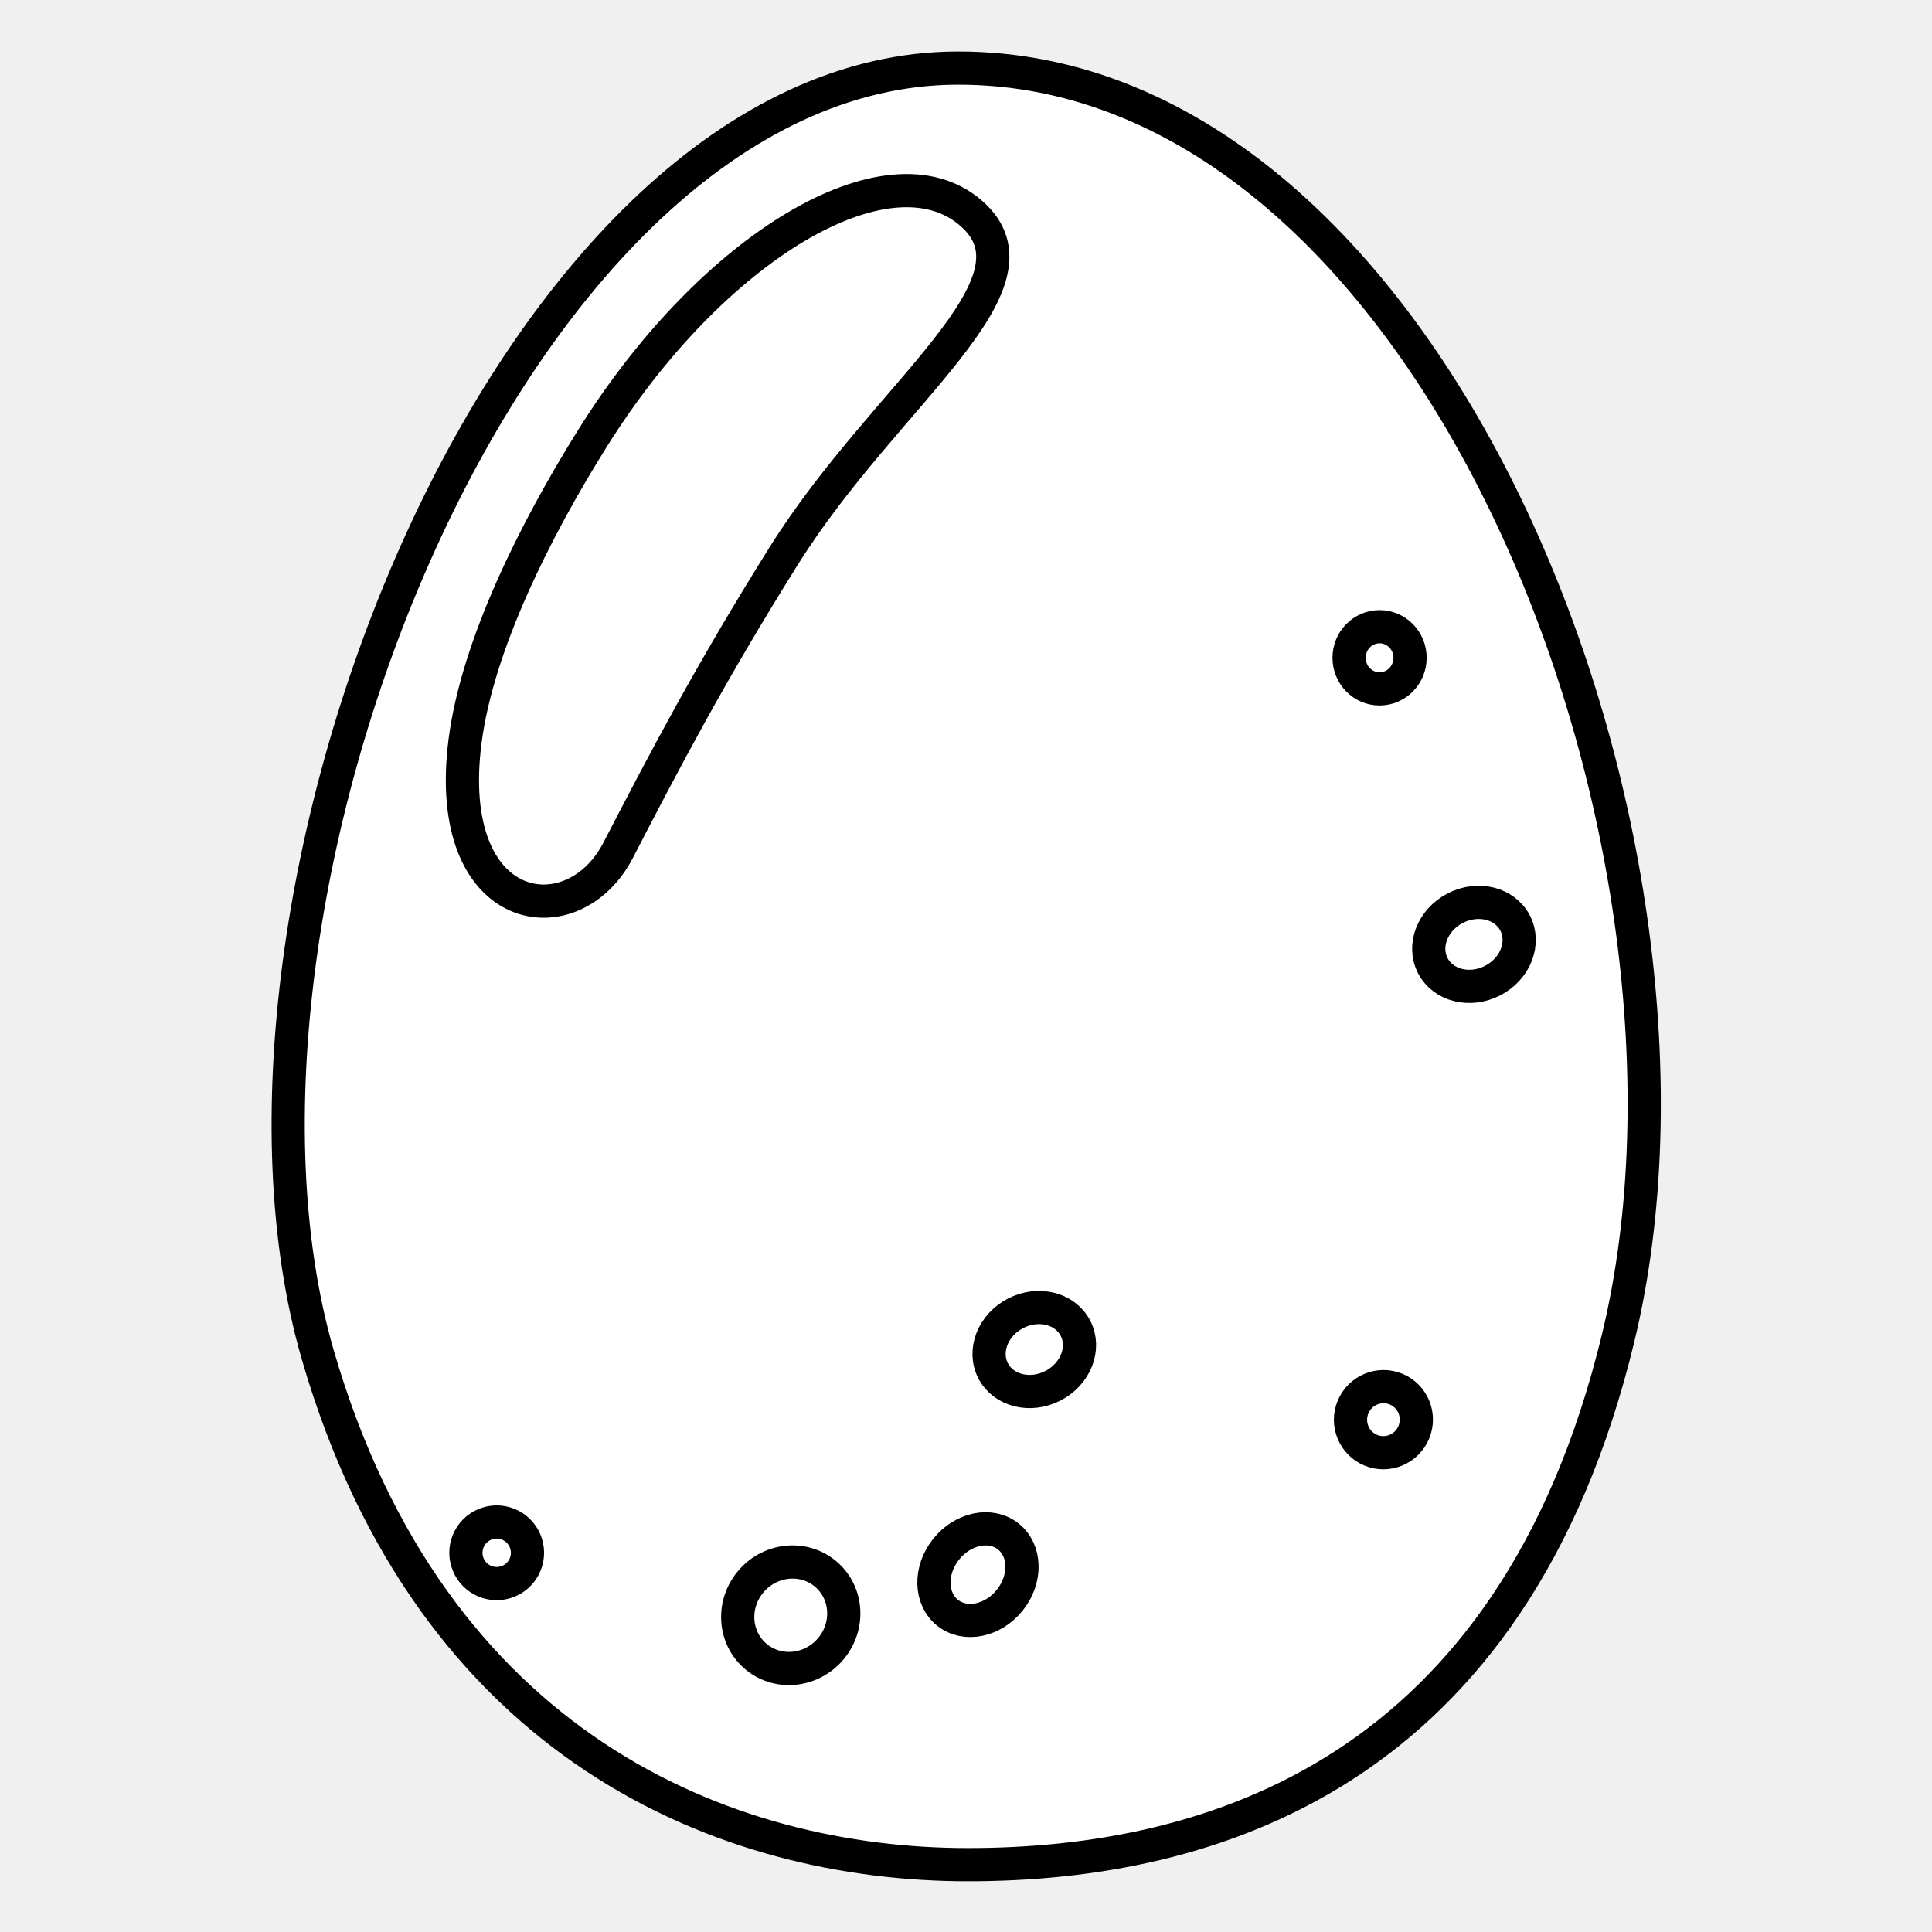
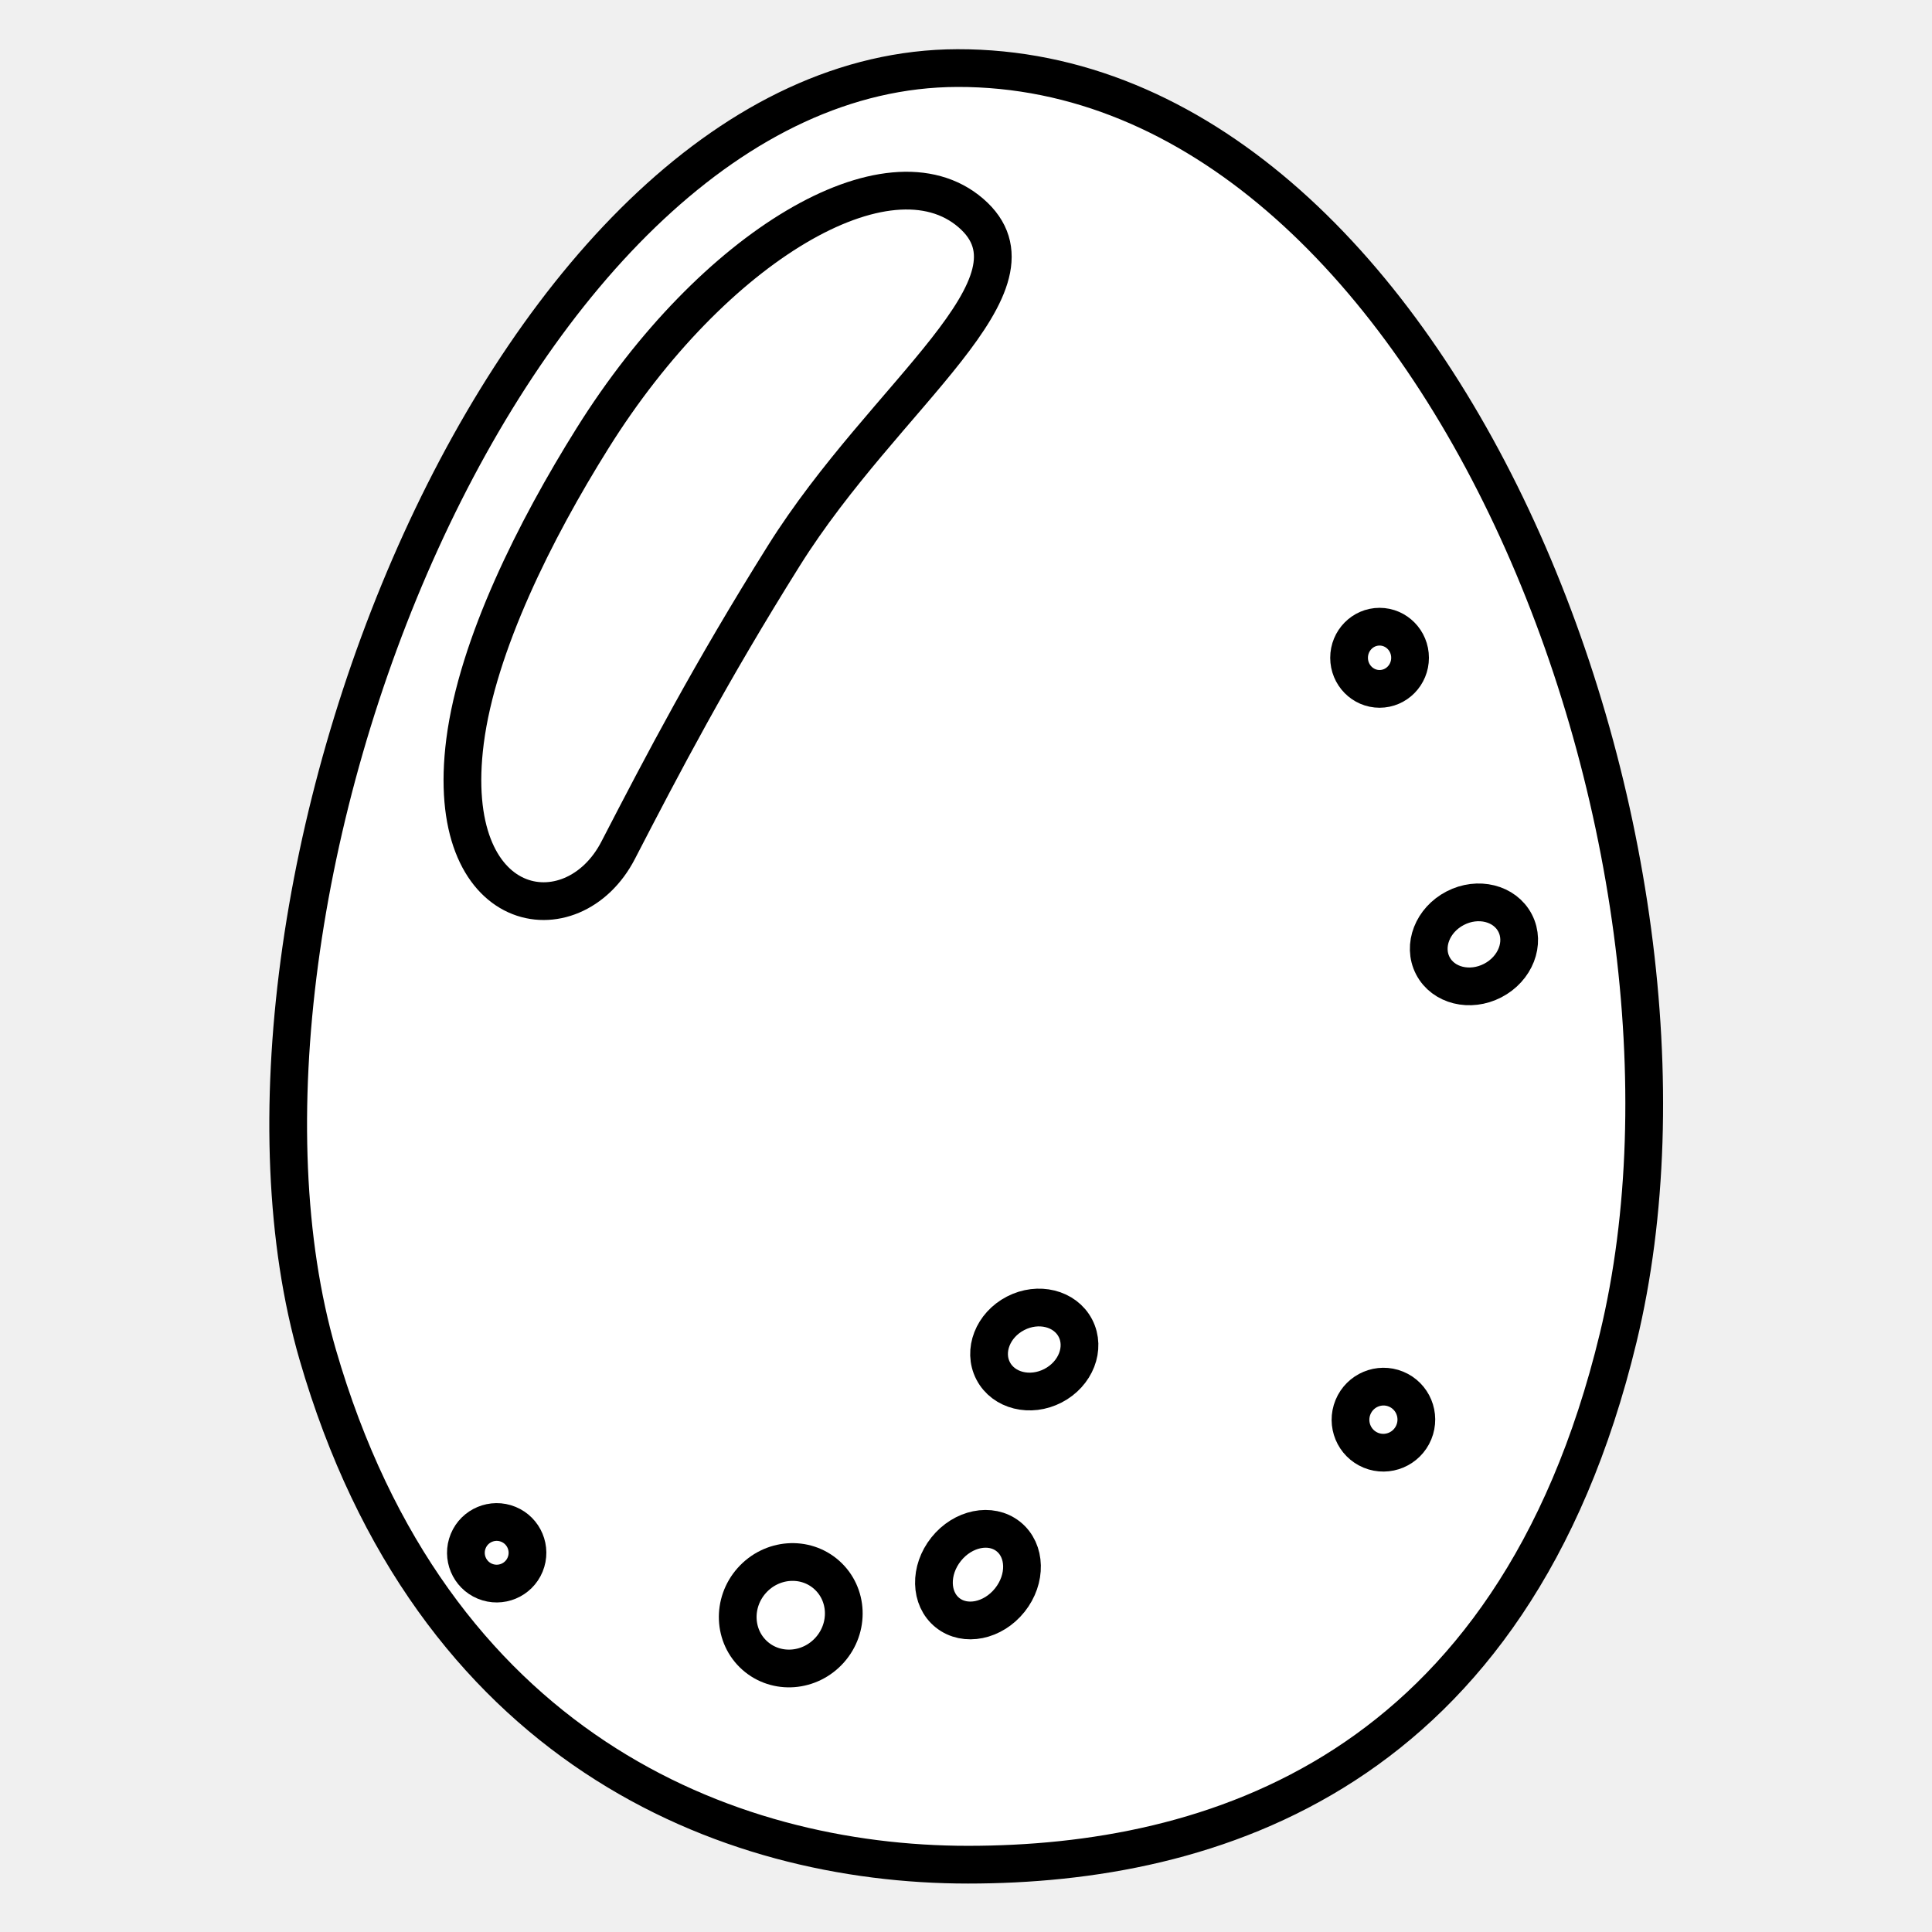
<svg xmlns="http://www.w3.org/2000/svg" version="1.1" id="Layer_3" x="0px" y="0px" viewBox="0 0 128 128" style="enable-background:new 0 0 128 128;" xml:space="preserve">
-   <path d="M63.43,4.51c31.68-0.07,51.67,51.46,43.78,84.12c-6.98,28.92-27.03,34.91-43.08,34.91  s-35.54-7.78-43.08-33.79C12.33,59.63,33.87,4.58,63.43,4.51z" fill="#ffffff" stroke="#000000" stroke-width="2.2" stroke-linecap="round" stroke-linejoin="round" />
-   <path d="M39.26,29.03c-3.8,6.07-7.63,13.71-8.45,20.08c-1.5,11.73,7.13,13.05,10.14,7.23  s6.09-11.71,10.98-19.52c6.76-10.79,17.83-18.02,12.39-22.71S47.24,16.27,39.26,29.03z" fill="#ffffff" stroke="#000000" stroke-width="2.2" stroke-linecap="round" stroke-linejoin="round" />
-   <ellipse cx="91.4" cy="43.58" rx="2.02" ry="2.06" fill="#ffffff" stroke="#000000" stroke-width="2.2" stroke-linecap="round" stroke-linejoin="round" />
-   <ellipse transform="matrix(0.3804 -0.9248 0.9248 0.3804 -30.1897 143.0475)" cx="91.66" cy="94.05" rx="2.19" ry="2.18" fill="#ffffff" stroke="#000000" stroke-width="2.2" stroke-linecap="round" stroke-linejoin="round" />
-   <ellipse transform="matrix(0.3804 -0.9248 0.9248 0.3804 -74.7461 94.1799)" cx="32.91" cy="102.87" rx="2.04" ry="2.04" fill="#ffffff" stroke="#000000" stroke-width="2.2" stroke-linecap="round" stroke-linejoin="round" />
-   <ellipse transform="matrix(0.8879 -0.4601 0.4601 0.8879 -17.8379 51.94)" cx="97.65" cy="62.57" rx="3.07" ry="2.7" fill="#ffffff" stroke="#000000" stroke-width="2.2" stroke-linecap="round" stroke-linejoin="round" />
-   <ellipse transform="matrix(0.8879 -0.4601 0.4601 0.8879 -33.4526 41.5484)" cx="68.52" cy="89.41" rx="3.07" ry="2.7" fill="#ffffff" stroke="#000000" stroke-width="2.2" stroke-linecap="round" stroke-linejoin="round" />
-   <ellipse transform="matrix(0.6235 -0.7818 0.7818 0.6235 -57.1611 89.9336)" cx="64.79" cy="104.32" rx="3.23" ry="2.7" fill="#ffffff" stroke="#000000" stroke-width="2.2" stroke-linecap="round" stroke-linejoin="round" />
-   <ellipse transform="matrix(0.6645 -0.7473 0.7473 0.6645 -62.392 75.0571)" cx="52.39" cy="107.01" rx="3.58" ry="3.46" fill="#ffffff" stroke="#000000" stroke-width="2.2" stroke-linecap="round" stroke-linejoin="round" />
+   <path d="M63.43,4.51c31.68-0.07,51.67,51.46,43.78,84.12c-6.98,28.92-27.03,34.91-43.08,34.91  s-35.54-7.78-43.08-33.79C12.33,59.63,33.87,4.58,63.43,4.51z" fill="#ffffff" stroke="#000000" stroke-width="2.5" stroke-linecap="round" stroke-linejoin="round" />
+   <path d="M39.26,29.03c-3.8,6.07-7.63,13.71-8.45,20.08c-1.5,11.73,7.13,13.05,10.14,7.23  s6.09-11.71,10.98-19.52c6.76-10.79,17.83-18.02,12.39-22.71S47.24,16.27,39.26,29.03z" fill="#ffffff" stroke="#000000" stroke-width="2.5" stroke-linecap="round" stroke-linejoin="round" />
+   <ellipse cx="91.4" cy="43.58" rx="2.02" ry="2.06" fill="#ffffff" stroke="#000000" stroke-width="2.5" stroke-linecap="round" stroke-linejoin="round" />
+   <ellipse transform="matrix(0.3804 -0.9248 0.9248 0.3804 -30.1897 143.0475)" cx="91.66" cy="94.05" rx="2.19" ry="2.18" fill="#ffffff" stroke="#000000" stroke-width="2.5" stroke-linecap="round" stroke-linejoin="round" />
+   <ellipse transform="matrix(0.3804 -0.9248 0.9248 0.3804 -74.7461 94.1799)" cx="32.91" cy="102.87" rx="2.04" ry="2.04" fill="#ffffff" stroke="#000000" stroke-width="2.5" stroke-linecap="round" stroke-linejoin="round" />
+   <ellipse transform="matrix(0.8879 -0.4601 0.4601 0.8879 -17.8379 51.94)" cx="97.65" cy="62.57" rx="3.07" ry="2.7" fill="#ffffff" stroke="#000000" stroke-width="2.5" stroke-linecap="round" stroke-linejoin="round" />
+   <ellipse transform="matrix(0.8879 -0.4601 0.4601 0.8879 -33.4526 41.5484)" cx="68.52" cy="89.41" rx="3.07" ry="2.7" fill="#ffffff" stroke="#000000" stroke-width="2.5" stroke-linecap="round" stroke-linejoin="round" />
+   <ellipse transform="matrix(0.6235 -0.7818 0.7818 0.6235 -57.1611 89.9336)" cx="64.79" cy="104.32" rx="3.23" ry="2.7" fill="#ffffff" stroke="#000000" stroke-width="2.5" stroke-linecap="round" stroke-linejoin="round" />
+   <ellipse transform="matrix(0.6645 -0.7473 0.7473 0.6645 -62.392 75.0571)" cx="52.39" cy="107.01" rx="3.58" ry="3.46" fill="#ffffff" stroke="#000000" stroke-width="2.5" stroke-linecap="round" stroke-linejoin="round" />
</svg>
